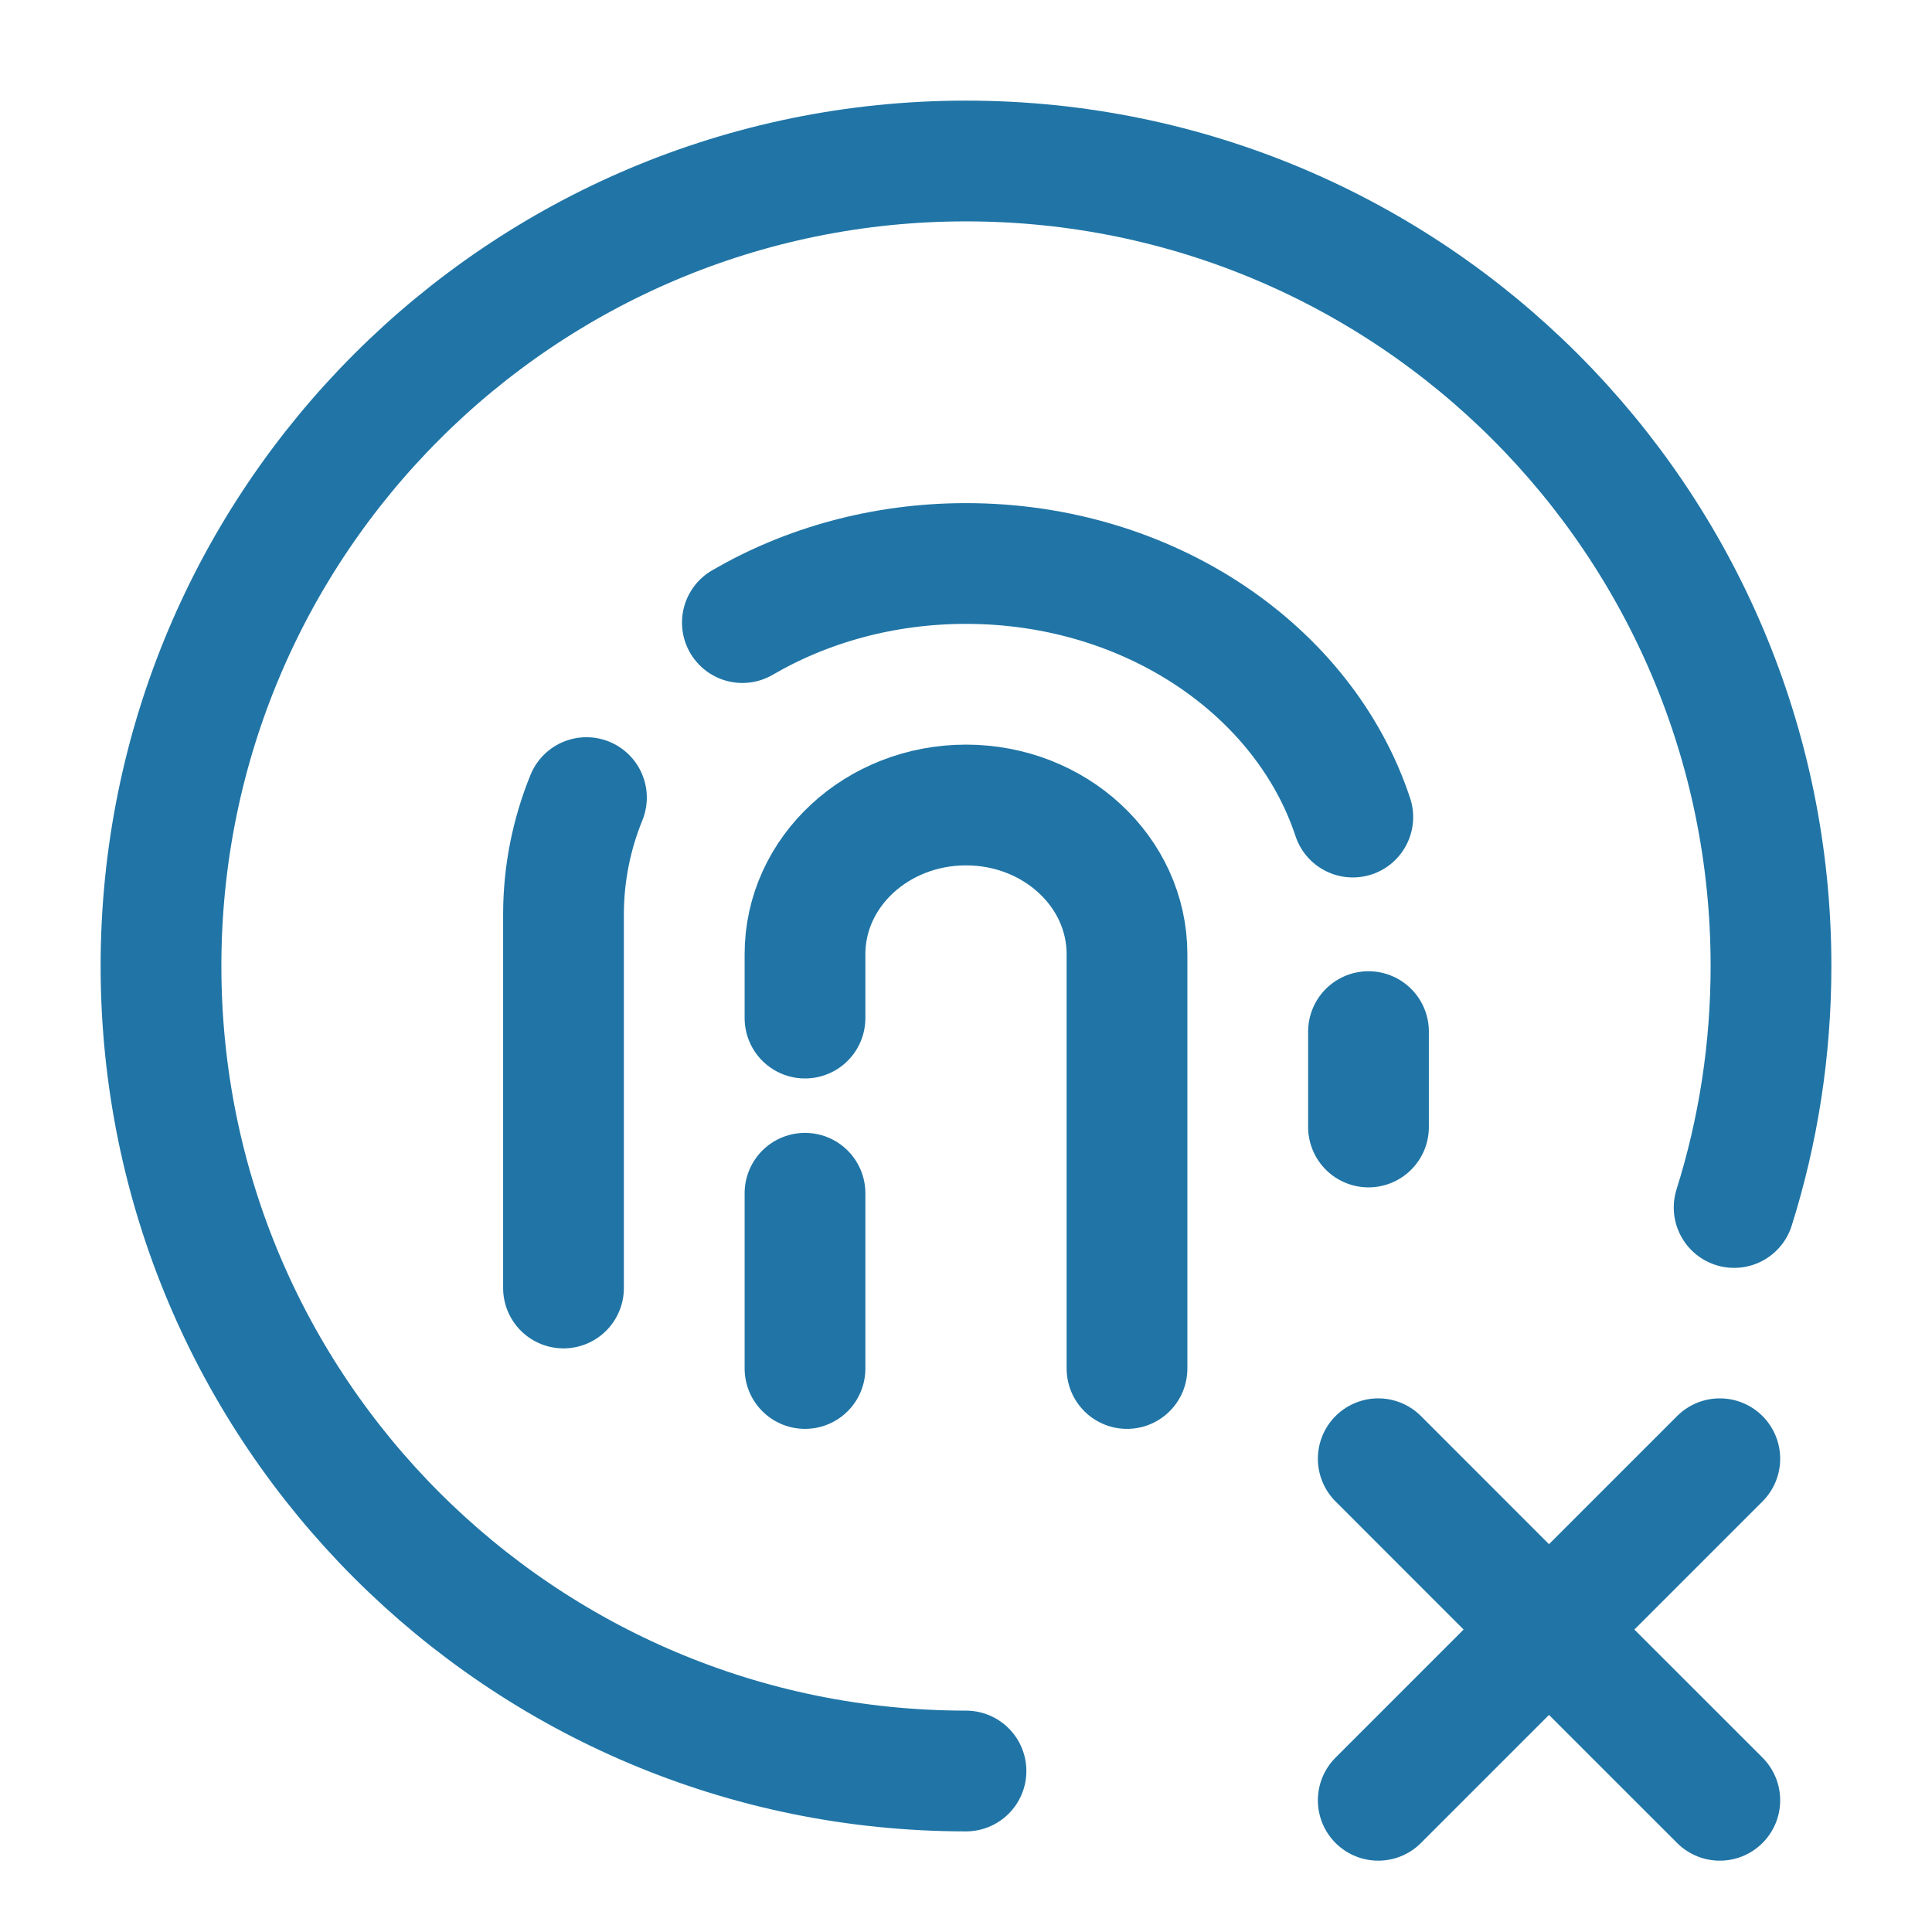
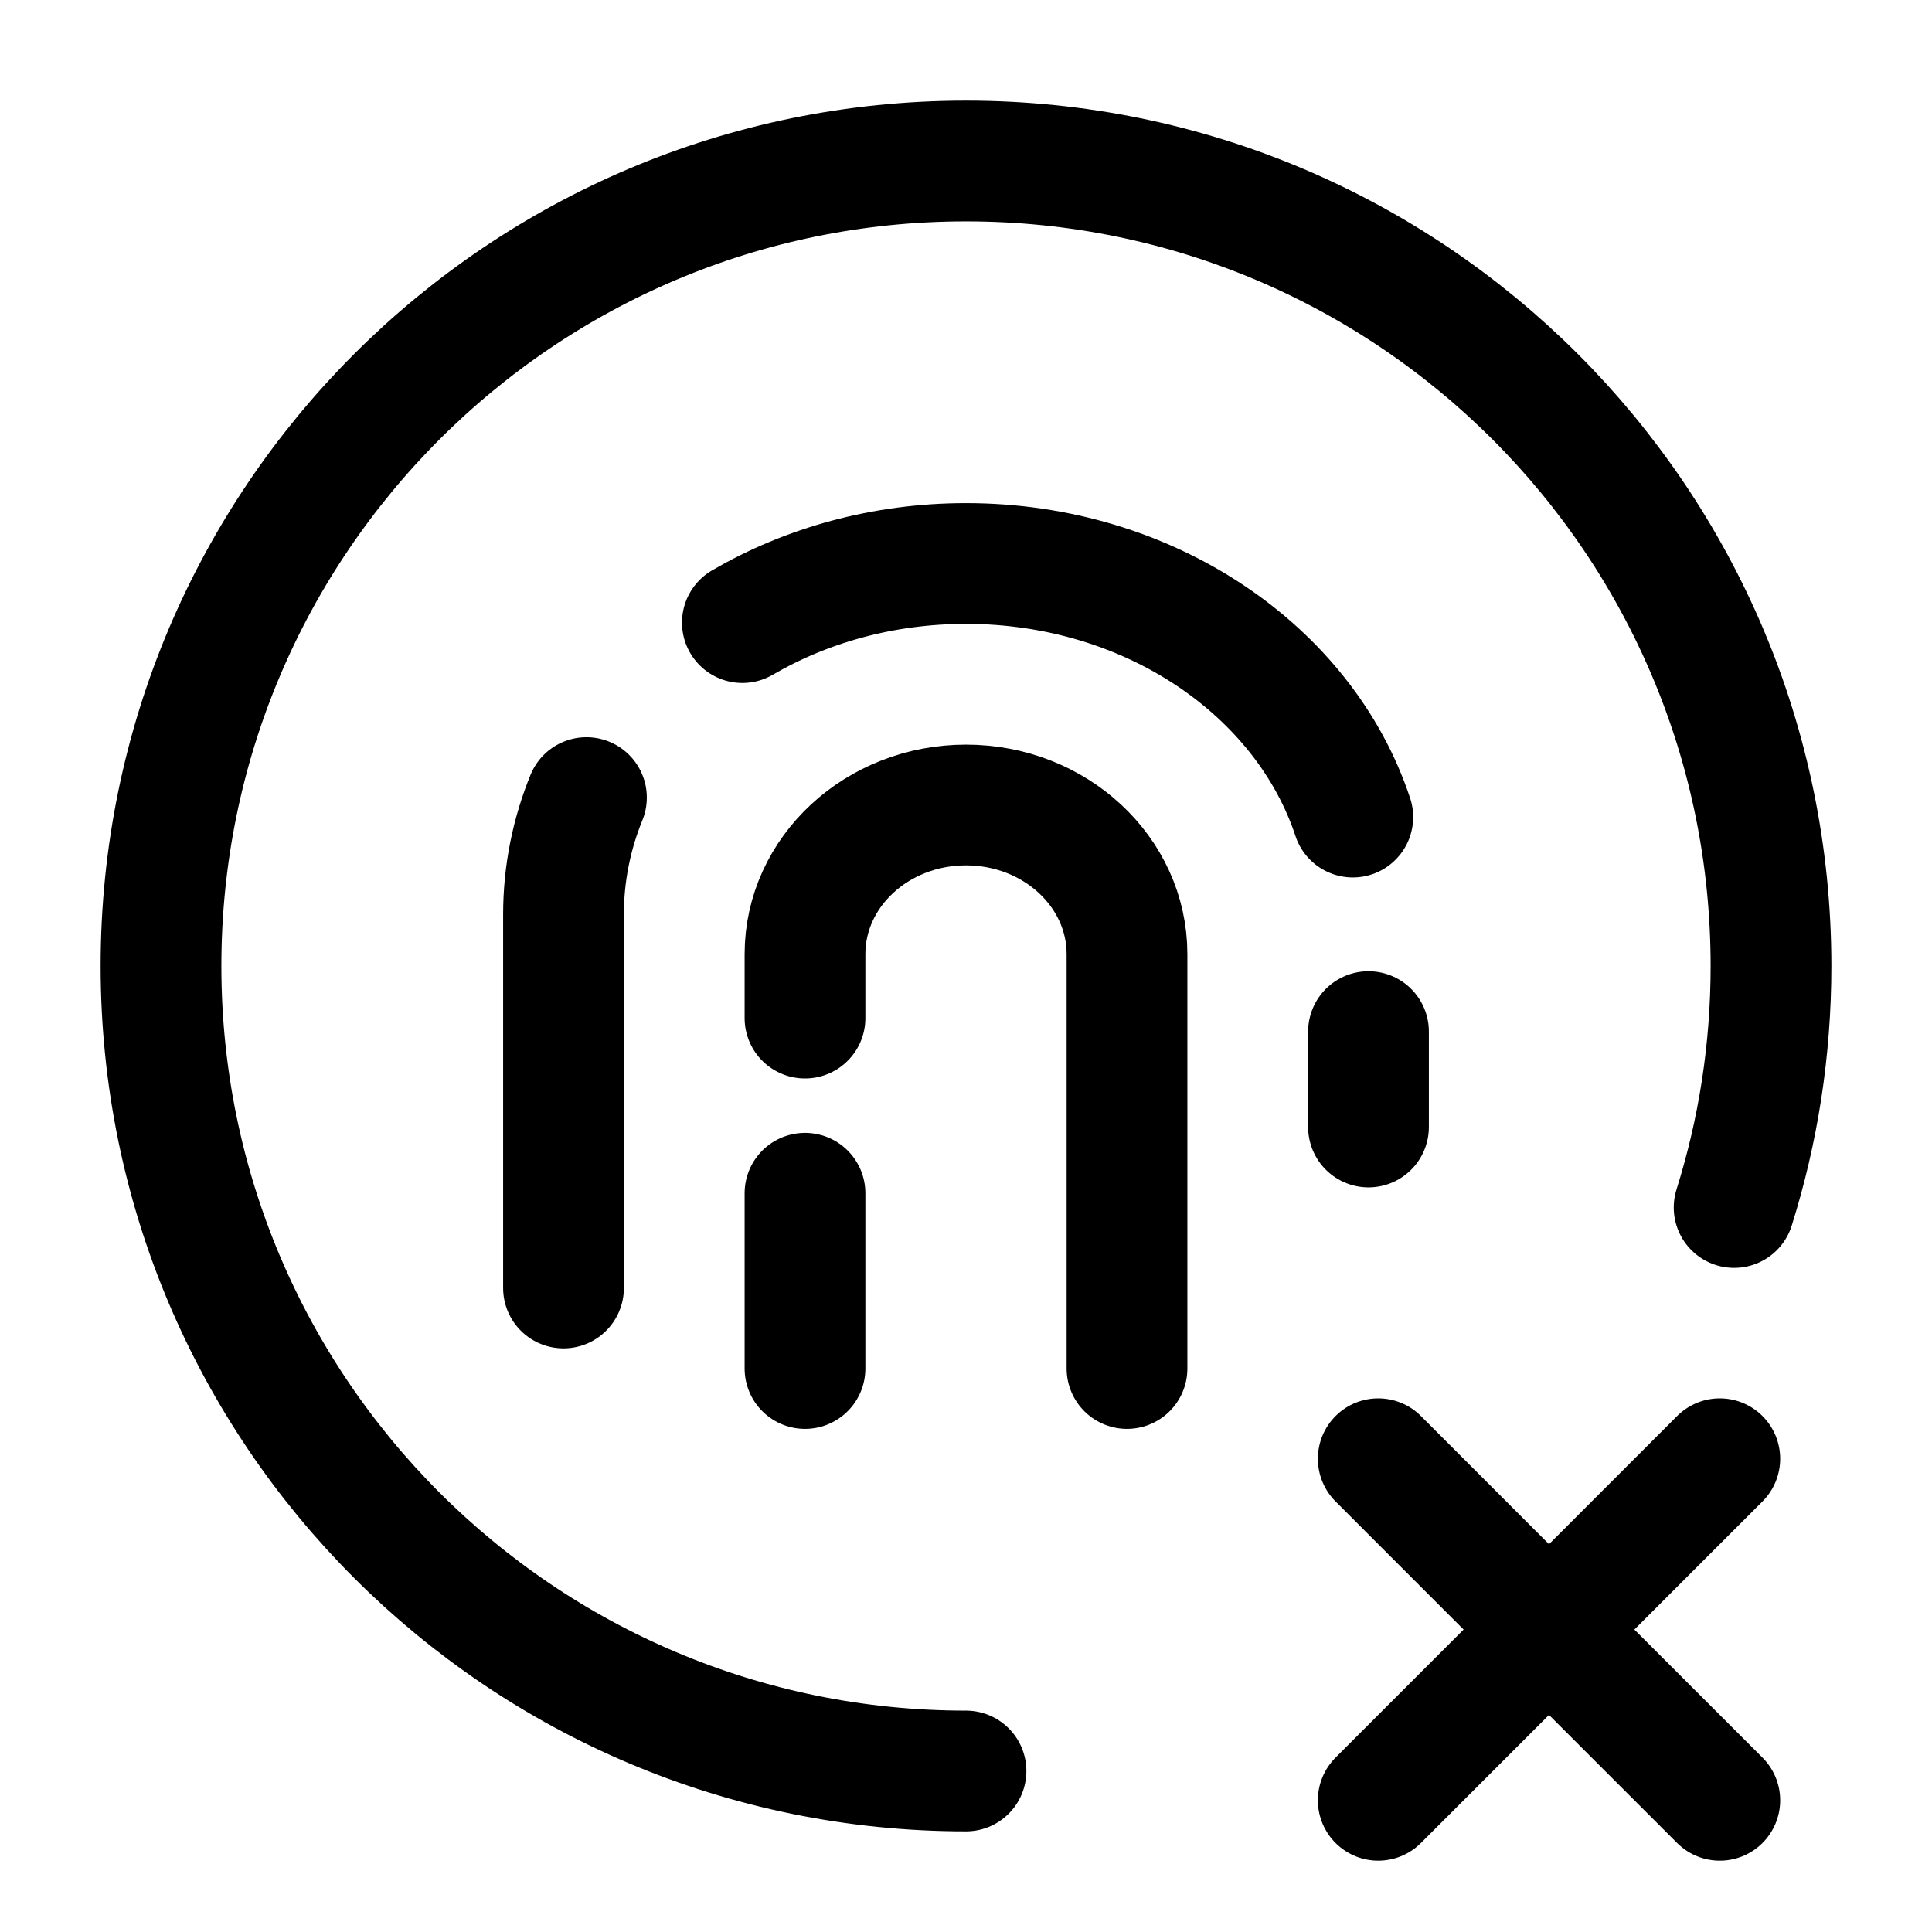
<svg xmlns="http://www.w3.org/2000/svg" width="24" height="24" viewBox="0 0 24 24" fill="none">
-   <path d="M7 16V11.361C7 10.852 7.1 10.362 7.285 9.908M17 14V12.815M9.222 7.734C10.017 7.271 10.972 7 12 7C14.28 7 16.203 8.331 16.805 10.15" stroke="#2075A6" stroke-width="1.5" stroke-linecap="round" stroke-linejoin="round" />
-   <path d="M10 17V14.823M14 17V11.853C14 10.83 13.105 10 12 10C10.895 10 10 10.83 10 11.853V12.647" stroke="#2075A6" stroke-width="1.5" stroke-linecap="round" stroke-linejoin="round" />
-   <path d="M12 22C6.477 22 2 17.523 2 12C2 6.477 6.477 2 12 2C17.523 2 22 6.477 22 12C22 13.045 21.84 14.053 21.542 15" stroke="#2075A6" stroke-width="1.5" stroke-linecap="round" stroke-linejoin="round" />
-   <path d="M17.121 22.364L19.242 20.243M19.242 20.243L21.364 18.121M19.242 20.243L17.121 18.121M19.242 20.243L21.364 22.364" stroke="#2075A6" stroke-width="1.5" stroke-linecap="round" stroke-linejoin="round" />
+   <path d="M7 16V11.361C7 10.852 7.1 10.362 7.285 9.908M17 14V12.815M9.222 7.734C10.017 7.271 10.972 7 12 7C14.28 7 16.203 8.331 16.805 10.15" stroke="currentColor" stroke-width="1.5" stroke-linecap="round" stroke-linejoin="round" />
+   <path d="M10 17V14.823M14 17V11.853C14 10.83 13.105 10 12 10C10.895 10 10 10.83 10 11.853V12.647" stroke="currentColor" stroke-width="1.5" stroke-linecap="round" stroke-linejoin="round" />
+   <path d="M12 22C6.477 22 2 17.523 2 12C2 6.477 6.477 2 12 2C17.523 2 22 6.477 22 12C22 13.045 21.84 14.053 21.542 15" stroke="currentColor" stroke-width="1.5" stroke-linecap="round" stroke-linejoin="round" />
+   <path d="M17.121 22.364L19.242 20.243M19.242 20.243L21.364 18.121M19.242 20.243L17.121 18.121M19.242 20.243L21.364 22.364" stroke="currentColor" stroke-width="1.5" stroke-linecap="round" stroke-linejoin="round" />
</svg>
